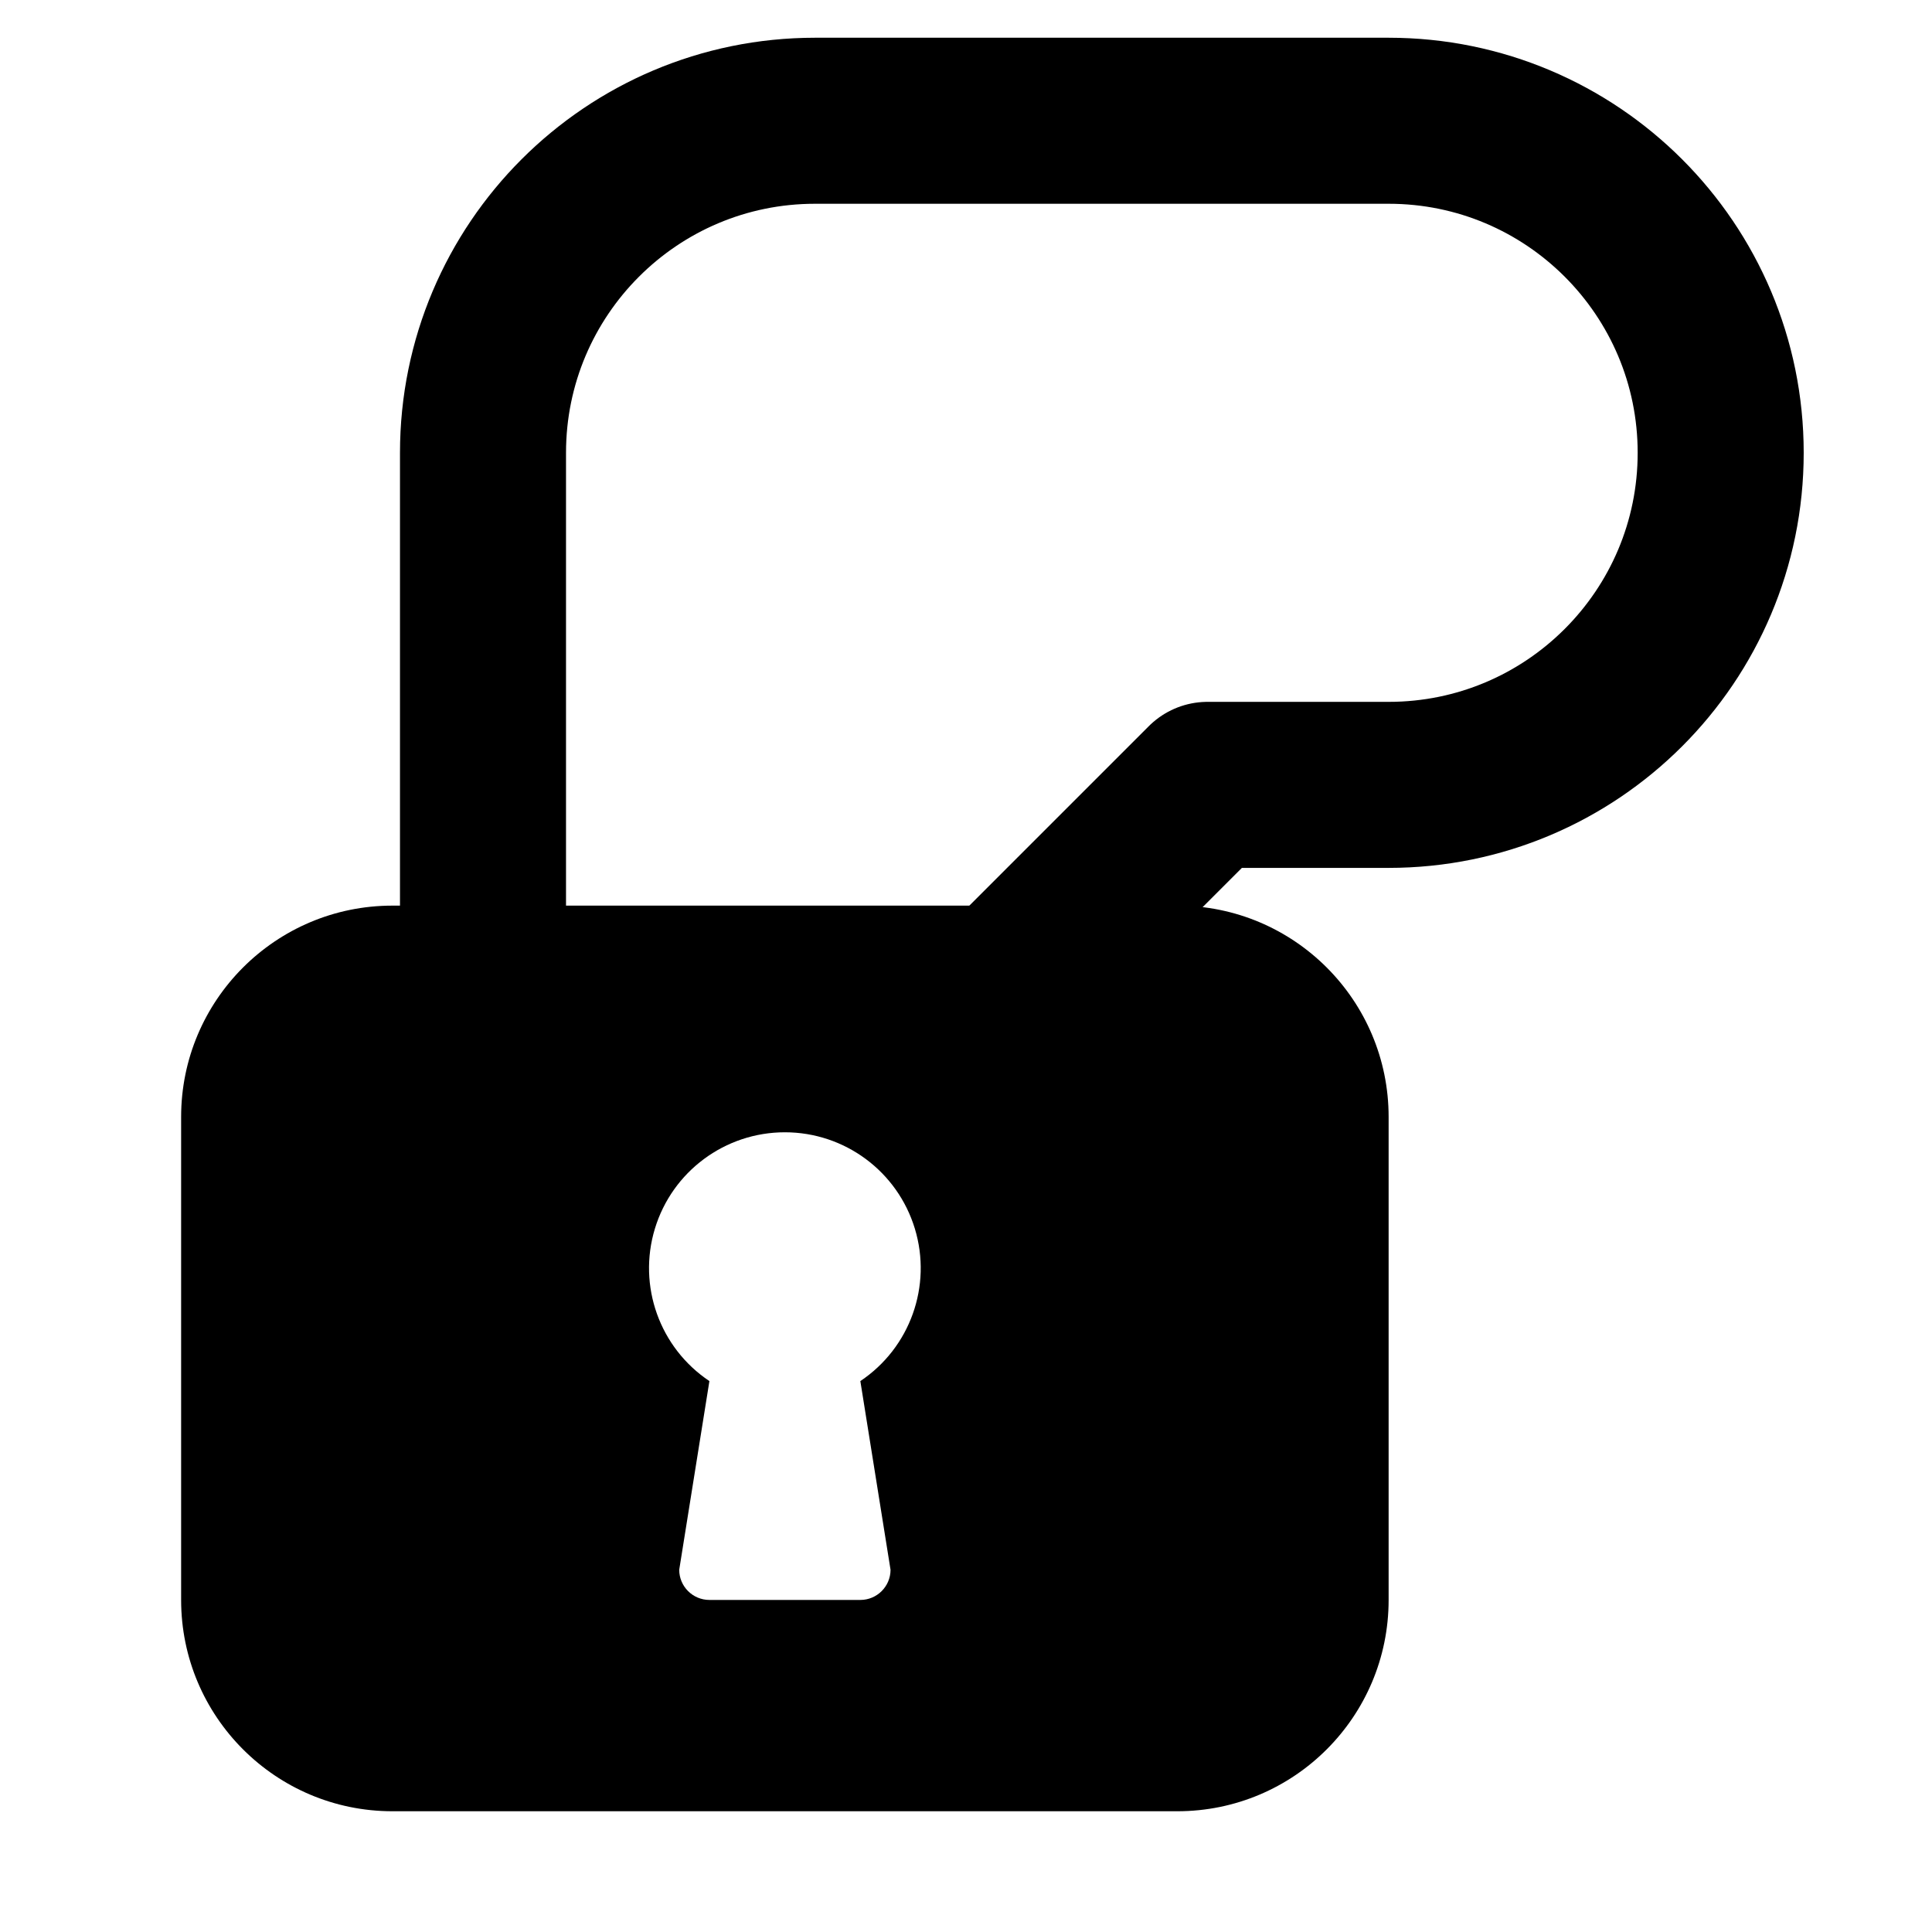
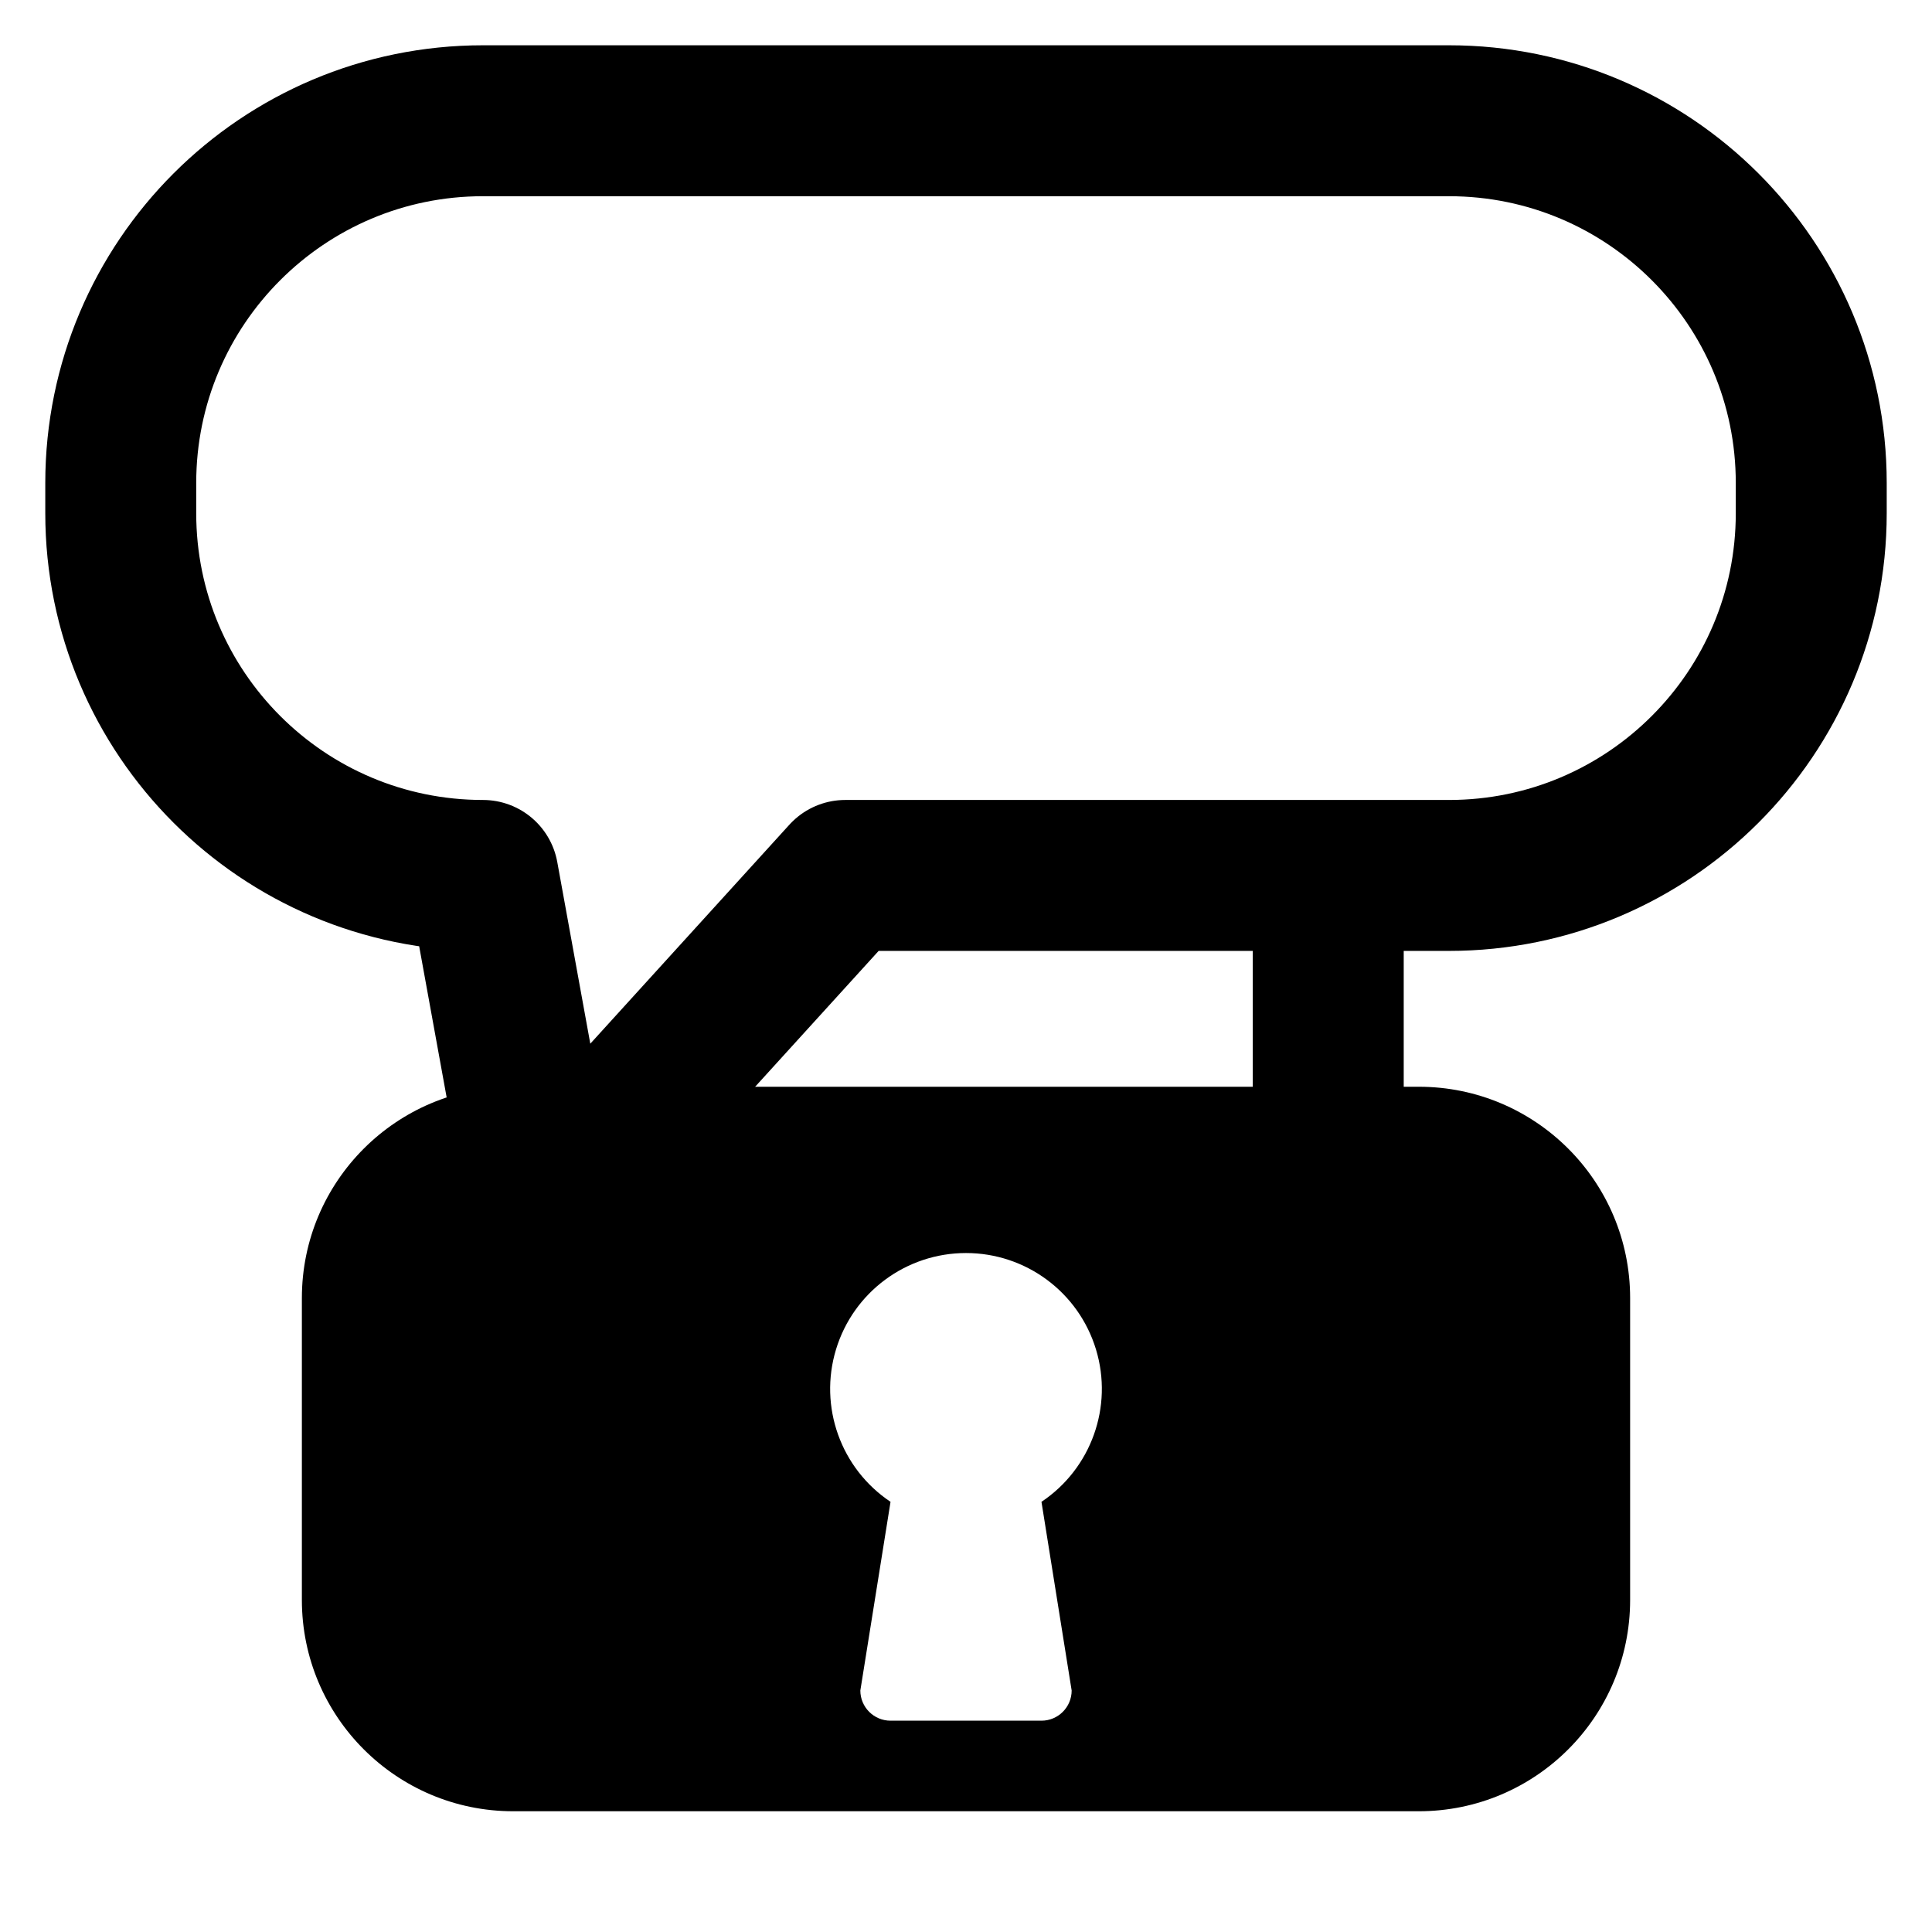
<svg xmlns="http://www.w3.org/2000/svg" viewBox="0 0 128 128" width="128" height="128">
-   <path d="M32 70V30A22 22 0 0 1 54 8H92A22 22 0 0 1 92 52H80L66 66" fill="none" stroke="currentColor" stroke-width="11" stroke-linecap="round" stroke-linejoin="round" />
-   <path fill-rule="evenodd" fill="currentColor" d="M26 60H78A14 14 0 0 1 92 74V106A14 14 0 0 1 78 120H26A14 14 0 0 1 12 106V74A14 14 0 0 1 26 60ZM47 91.5A9 9 0 1 1 57 91.5L59 104A2 2 0 0 1 57 106H47A2 2 0 0 1 45 104Z" />
+   <path d="M32 58A24 24 0 0 1 8 34V32A24 24 0 0 1 32 8H96A24 24 0 0 1 120 32V34A24 24 0 0 1 96 58H56L36 80ZM88 58V80" fill="none" stroke="currentColor" stroke-width="10" stroke-linecap="round" stroke-linejoin="round" />
+   <path fill-rule="evenodd" fill="currentColor" d="M34 72H94A14 14 0 0 1 108 86V106A14 14 0 0 1 94 120H34A14 14 0 0 1 20 106V86A14 14 0 0 1 34 72ZM59 99.5A9 9 0 1 1 69 99.5L71 112A2 2 0 0 1 69 114H59A2 2 0 0 1 57 112Z" />
</svg>
